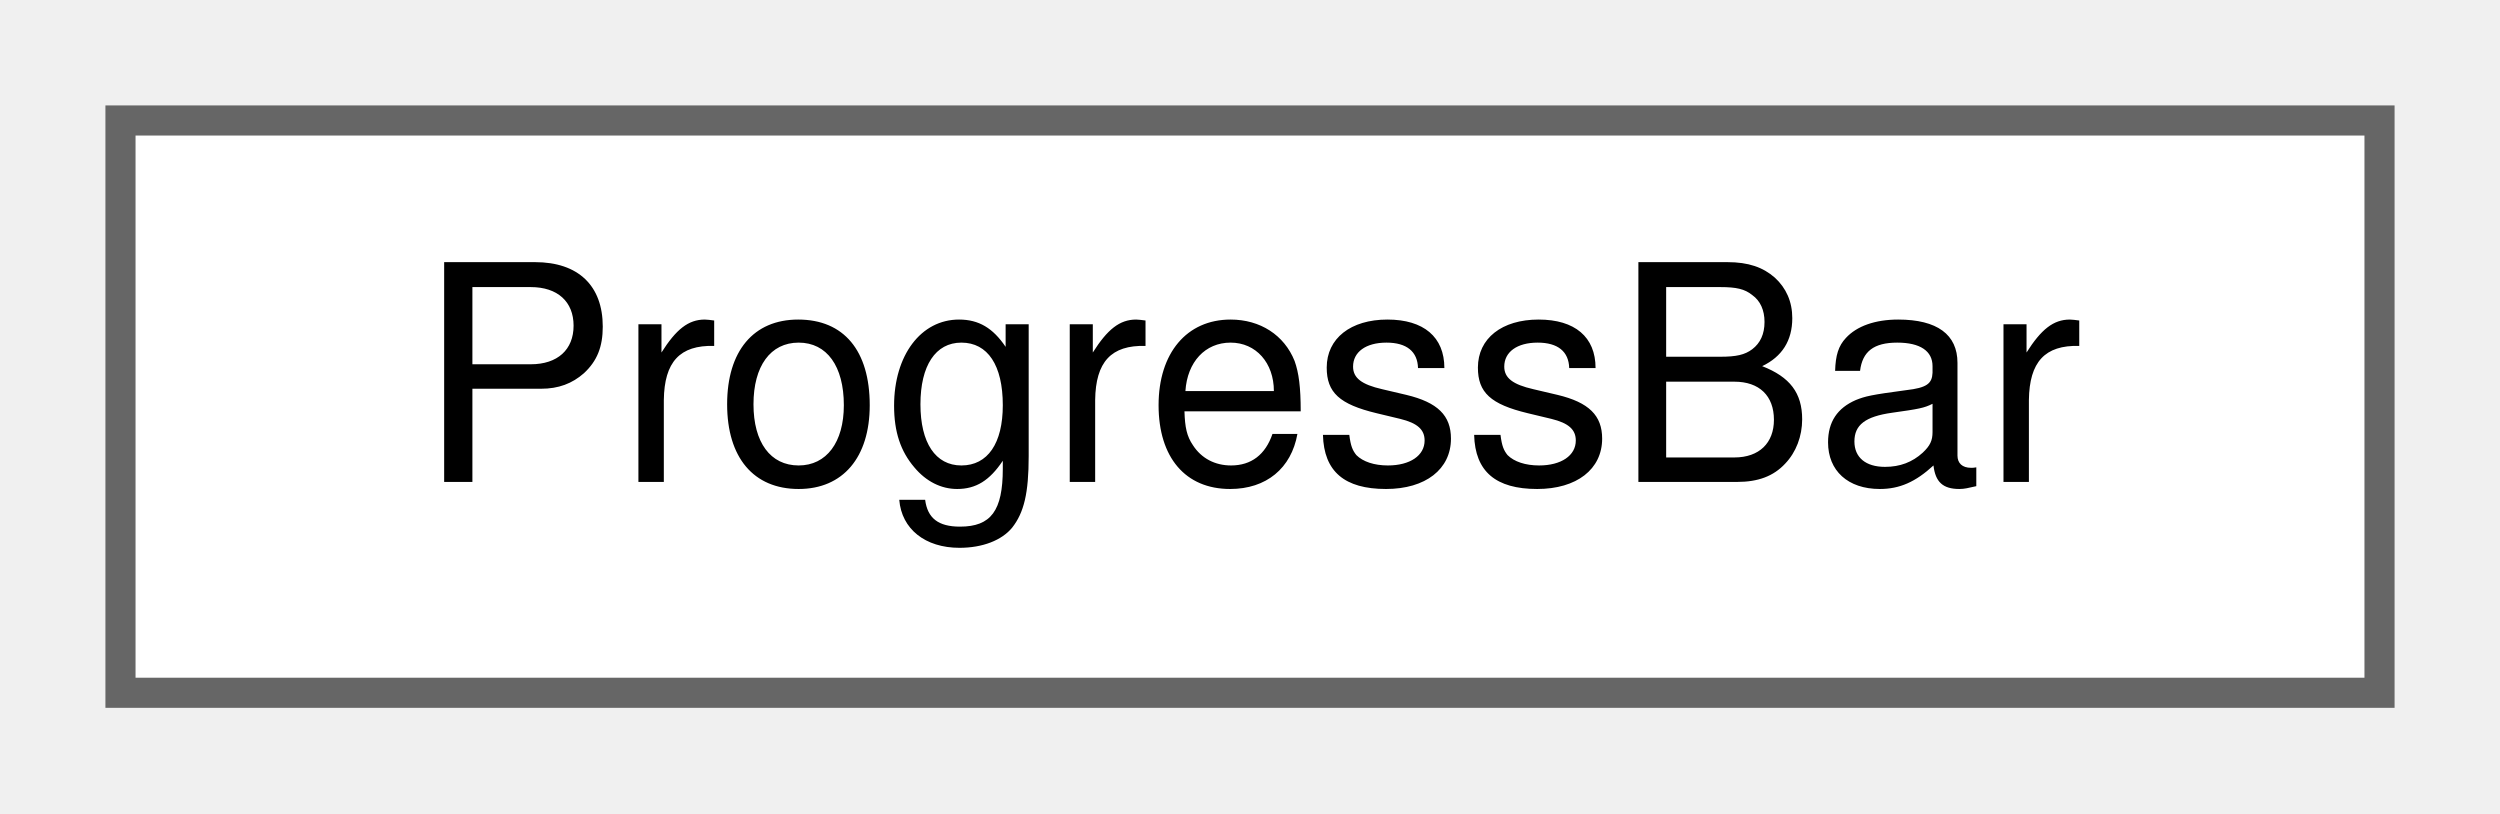
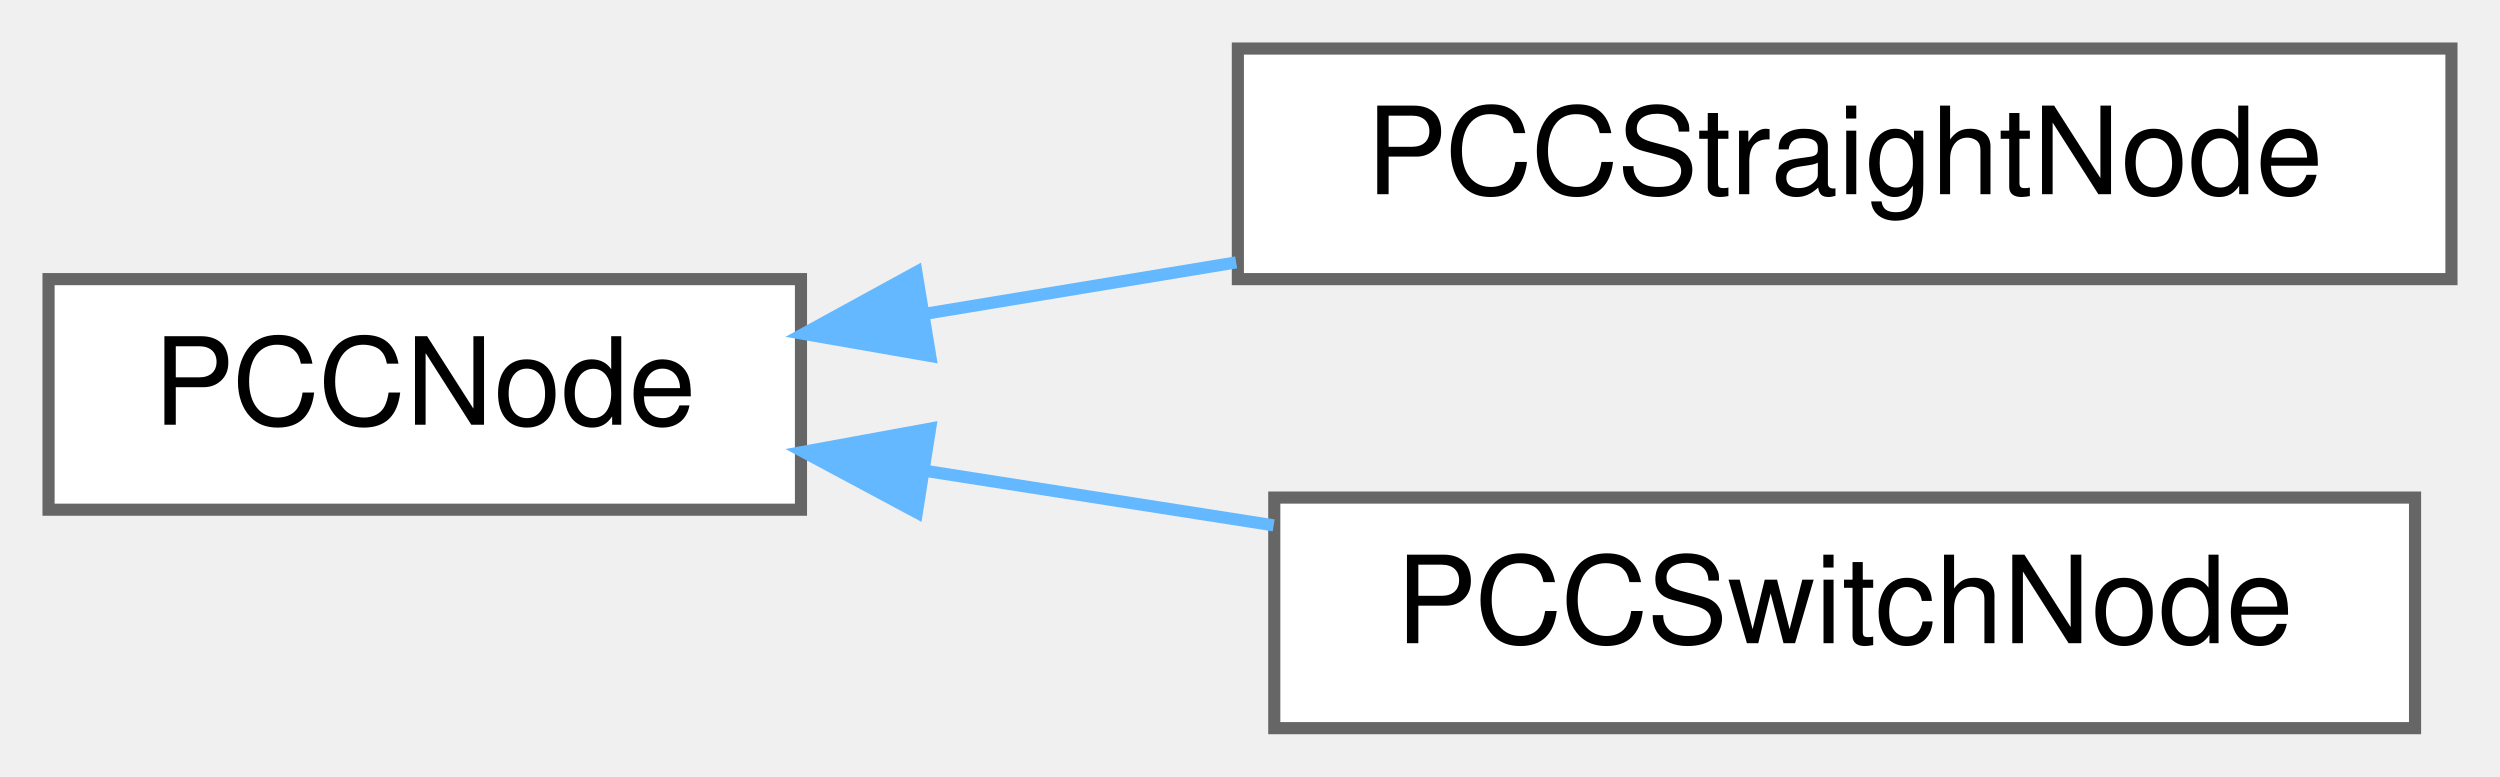
- <svg xmlns="http://www.w3.org/2000/svg" xmlns:xlink="http://www.w3.org/1999/xlink" width="83pt" height="27pt" viewBox="0.00 0.00 83.00 27.00">
-   <g id="graph0" class="graph" transform="scale(1 1) rotate(0) translate(4 23)">
+ <svg xmlns="http://www.w3.org/2000/svg" xmlns:xlink="http://www.w3.org/1999/xlink" width="206pt" height="64pt" viewBox="0.00 0.00 206.00 64.00">
+   <g id="graph0" class="graph" transform="scale(1 1) rotate(0) translate(4 60)">
    <g id="Node000000" class="node">
      <g id="a_Node000000">
-         <a xlink:href="classProgressBar.html" target="_top" xlink:title=" ">
-           <polygon fill="white" stroke="#666666" points="75,-19 0,-19 0,0 75,0 75,-19" />
-           <text text-anchor="middle" x="37.5" y="-7" font-family="Helvetica,sans-Serif" font-size="10.00">ProgressBar</text>
+         <a xlink:href="classPCCNode.html" target="_top" xlink:title="Nœud abstrait du graphe PCC.">
+           <polygon fill="white" stroke="#666666" points="62,-37 0,-37 0,-18 62,-18 62,-37" />
+           <text text-anchor="middle" x="31" y="-25" font-family="Helvetica,sans-Serif" font-size="10.00">PCCNode</text>
+         </a>
+       </g>
+     </g>
+     <g id="Node000001" class="node">
+       <g id="a_Node000001">
+         <a xlink:href="classPCCStraightNode.html" target="_top" xlink:title="Nœud PCC issu d'un StraightBlock.">
+           <polygon fill="white" stroke="#666666" points="198,-56 98,-56 98,-37 198,-37 198,-56" />
+           <text text-anchor="middle" x="148" y="-44" font-family="Helvetica,sans-Serif" font-size="10.00">PCCStraightNode</text>
+         </a>
+       </g>
+     </g>
+     <g id="edge4_Node000000_Node000001" class="edge">
+       <g id="a_edge4_Node000000_Node000001">
+         <a xlink:title=" ">
+           <path fill="none" stroke="#63b8ff" d="M72.33,-34.16C80.58,-35.53 89.35,-36.97 97.86,-38.38" />
+           <polygon fill="#63b8ff" stroke="#63b8ff" points="72.65,-30.67 62.21,-32.49 71.51,-37.58 72.65,-30.67" />
+         </a>
+       </g>
+     </g>
+     <g id="Node000002" class="node">
+       <g id="a_Node000002">
+         <a xlink:href="classPCCSwitchNode.html" target="_top" xlink:title="Nœud PCC issu d'un SwitchBlock.">
+           <polygon fill="white" stroke="#666666" points="195,-19 101,-19 101,0 195,0 195,-19" />
+           <text text-anchor="middle" x="148" y="-7" font-family="Helvetica,sans-Serif" font-size="10.00">PCCSwitchNode</text>
+         </a>
+       </g>
+     </g>
+     <g id="edge5_Node000000_Node000002" class="edge">
+       <g id="a_edge5_Node000000_Node000002">
+         <a xlink:title=" ">
+           <path fill="none" stroke="#63b8ff" d="M72.33,-21.19C81.58,-19.74 91.48,-18.19 100.95,-16.71" />
+           <polygon fill="#63b8ff" stroke="#63b8ff" points="71.55,-17.77 62.21,-22.77 72.64,-24.68 71.55,-17.77" />
        </a>
      </g>
    </g>
  </g>
</svg>
